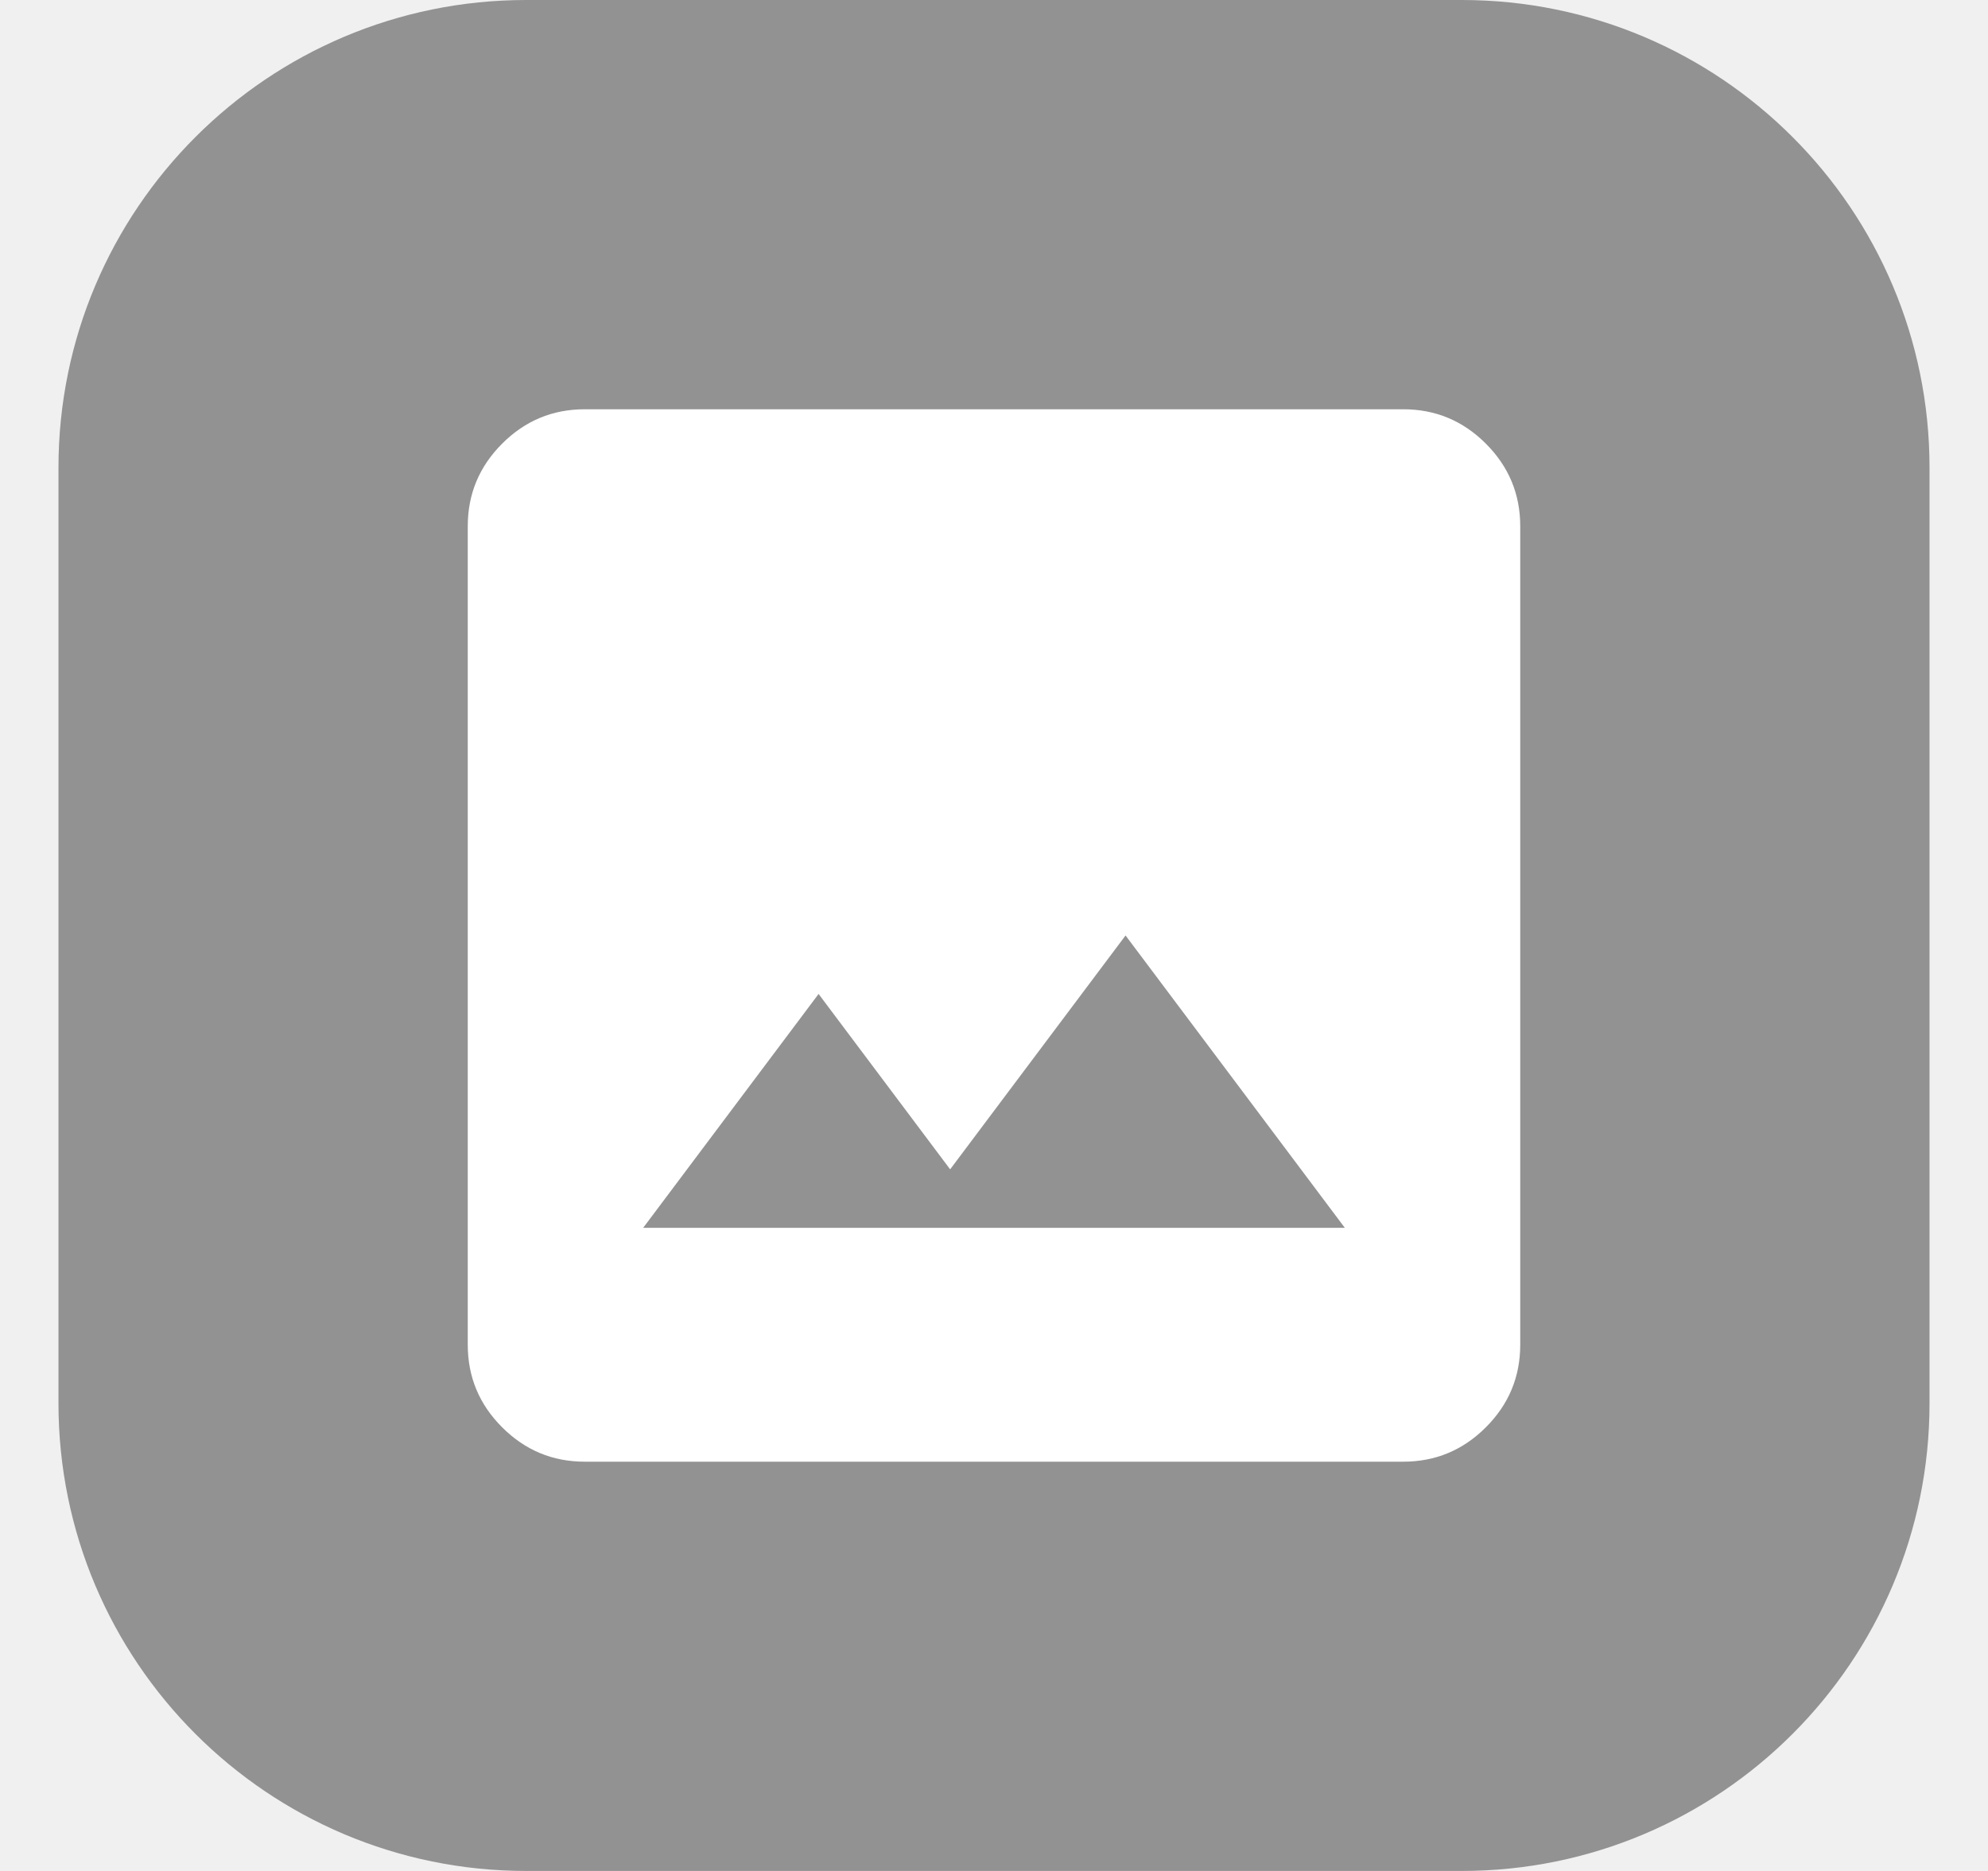
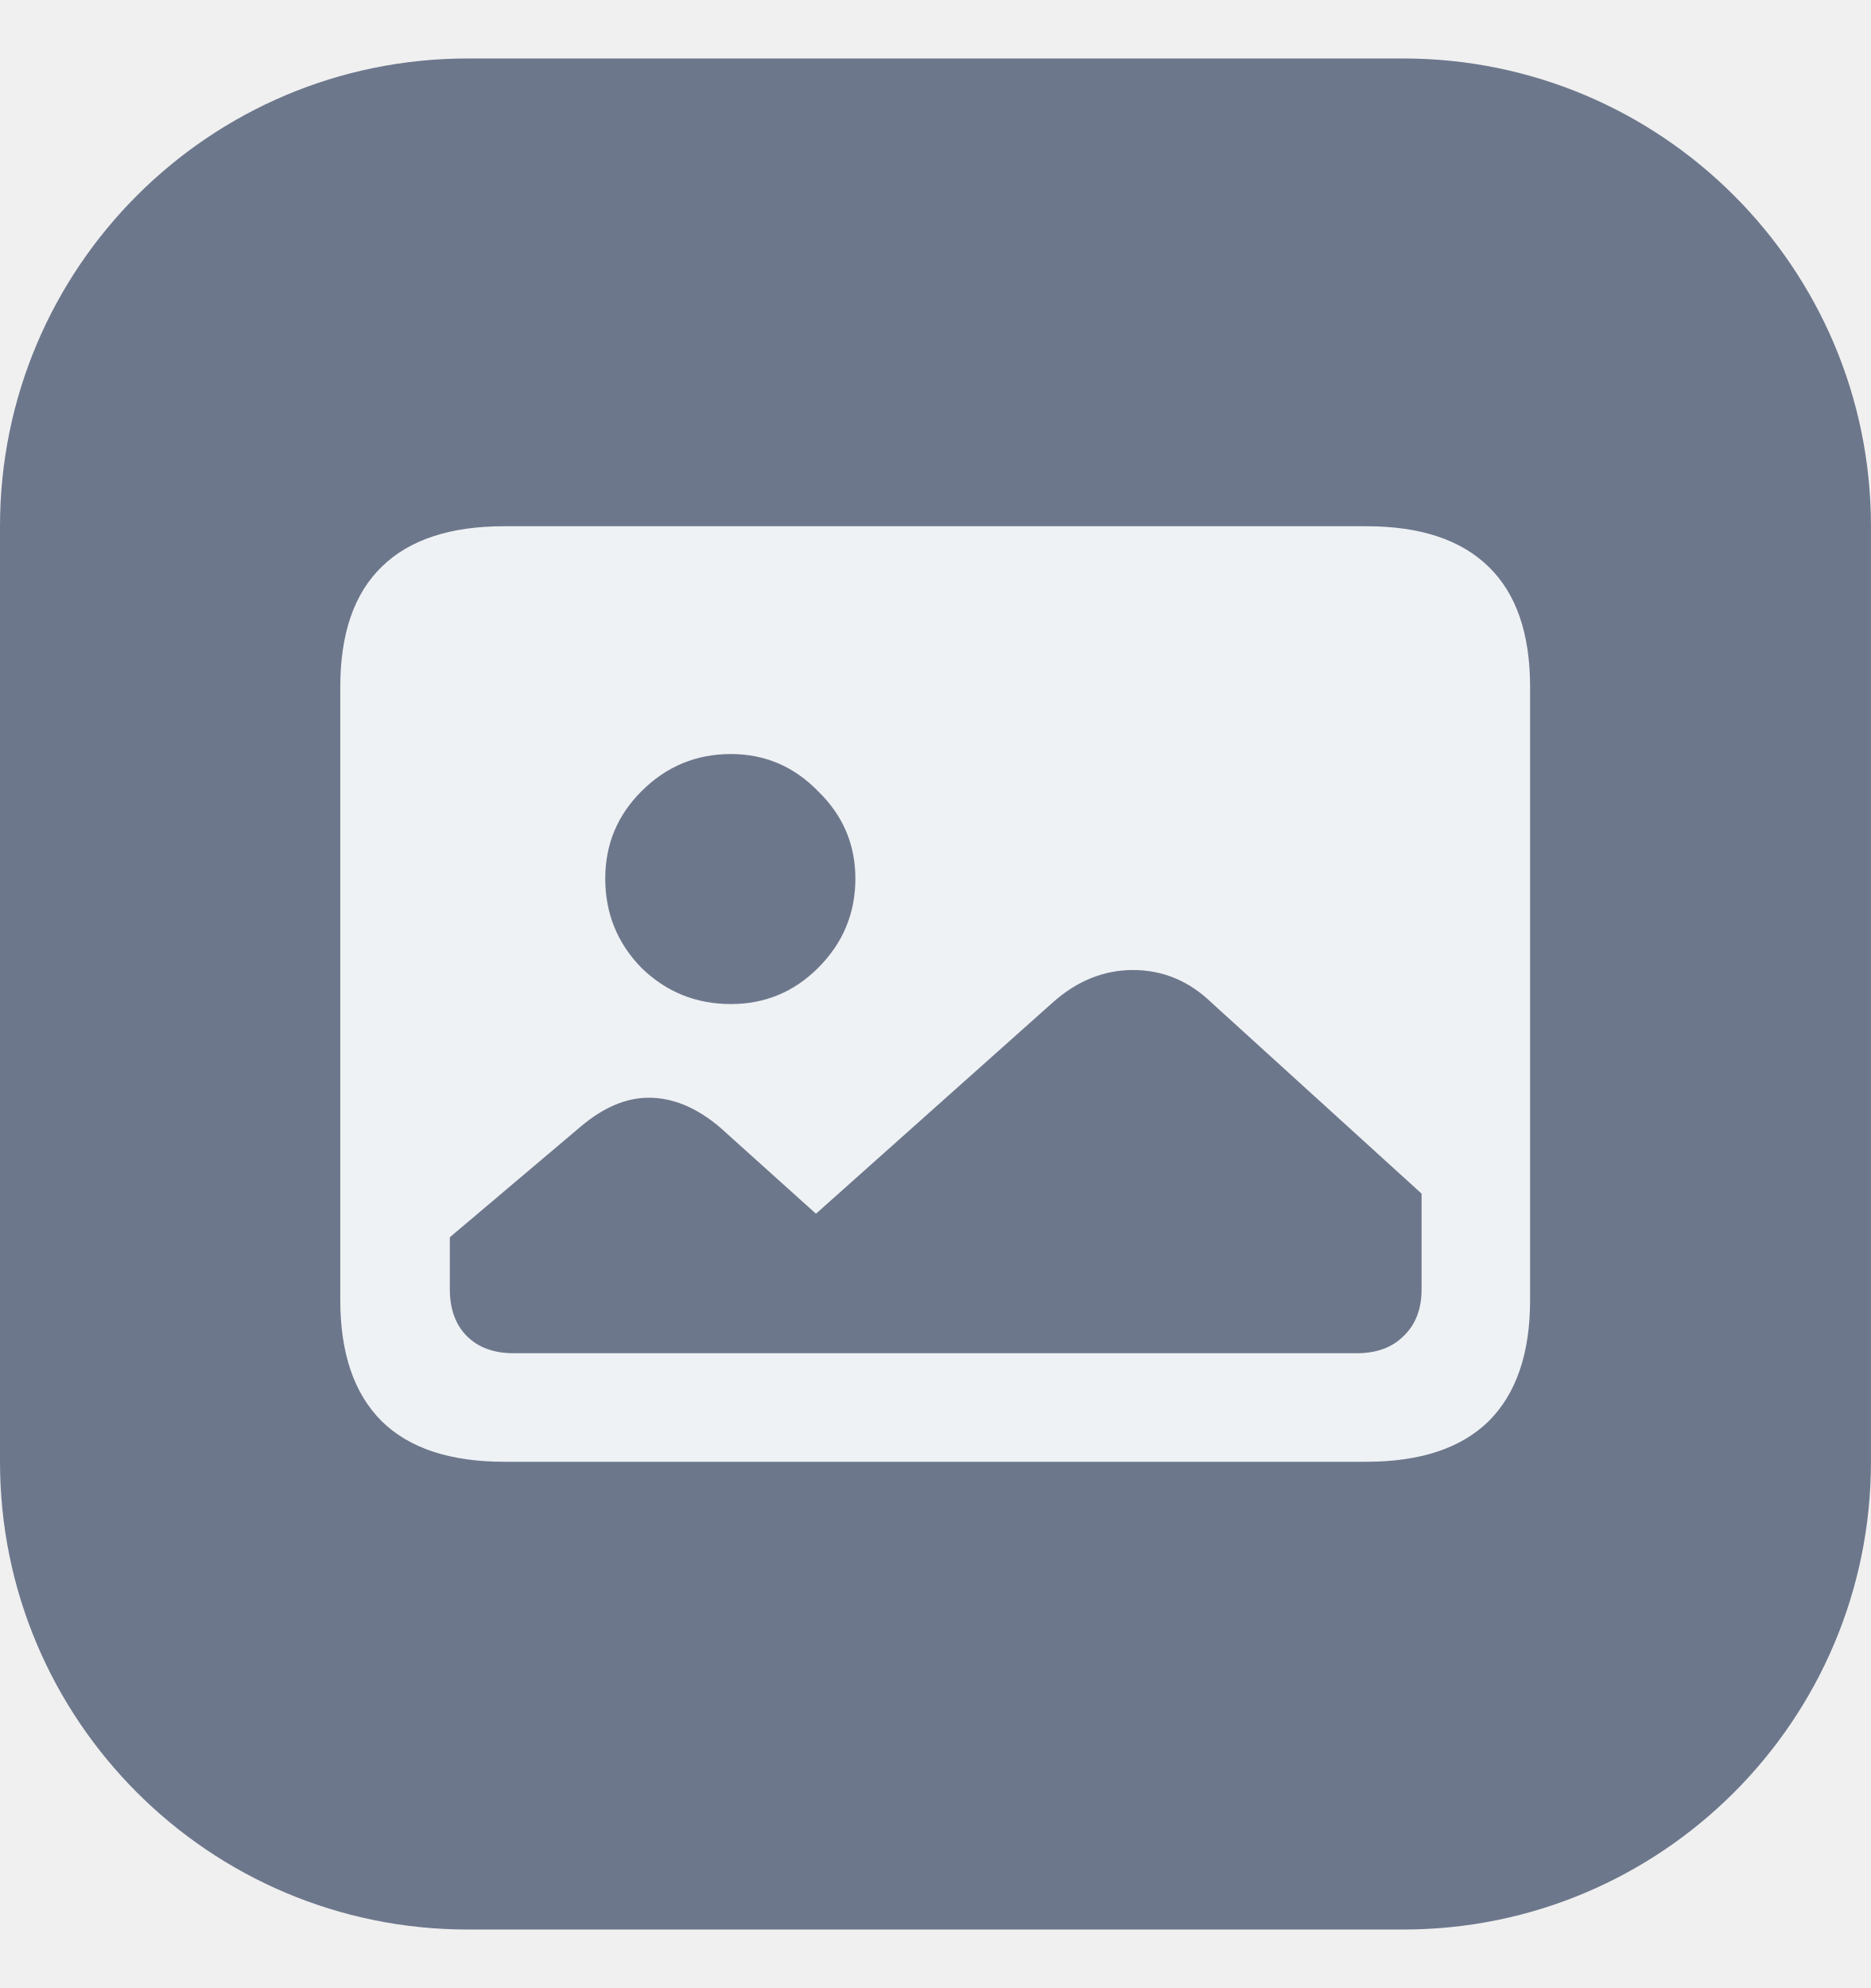
- <svg xmlns="http://www.w3.org/2000/svg" width="17" height="16" viewBox="0 0 17 16" fill="none">
-   <rect x="0.5" width="16" height="16" rx="4" fill="#929292" />
-   <path d="M5 12.5C4.725 12.5 4.49 12.402 4.294 12.206C4.098 12.01 4 11.775 4 11.5V4.5C4 4.225 4.098 3.99 4.294 3.794C4.49 3.598 4.725 3.5 5 3.5H12C12.275 3.5 12.51 3.598 12.706 3.794C12.902 3.99 13 4.225 13 4.5V11.5C13 11.775 12.902 12.01 12.706 12.206C12.51 12.402 12.275 12.5 12 12.5H5ZM5.5 10.5H11.5L9.625 8L8.125 10L7 8.5L5.5 10.5Z" fill="white" />
+ <svg xmlns="http://www.w3.org/2000/svg" width="16" height="17" viewBox="0 0 16 17" fill="none">
+   <rect y="0.5" width="16" height="16" rx="4" fill="#6D778C" />
+   <path d="M4.312 12.5C3.85 12.5 3.501 12.385 3.265 12.154C3.028 11.918 2.91 11.572 2.91 11.117V5.874C2.91 5.419 3.028 5.076 3.265 4.846C3.501 4.615 3.85 4.5 4.312 4.5H11.684C12.145 4.5 12.493 4.615 12.73 4.846C12.967 5.076 13.085 5.419 13.085 5.874V11.117C13.085 11.572 12.967 11.918 12.73 12.154C12.493 12.385 12.145 12.5 11.684 12.5H4.312ZM4.393 11.572H11.602C11.771 11.572 11.905 11.523 12.002 11.426C12.105 11.329 12.157 11.195 12.157 11.026V10.207L10.364 8.577C10.17 8.389 9.945 8.295 9.69 8.295C9.442 8.295 9.214 8.386 9.008 8.568L6.978 10.379L6.159 9.642C5.959 9.472 5.756 9.387 5.549 9.387C5.355 9.387 5.161 9.469 4.967 9.633L3.847 10.58V11.026C3.847 11.195 3.896 11.329 3.993 11.426C4.09 11.523 4.224 11.572 4.393 11.572ZM6.25 8.586C6.541 8.586 6.79 8.483 6.996 8.277C7.209 8.065 7.315 7.81 7.315 7.513C7.315 7.221 7.209 6.973 6.996 6.766C6.79 6.554 6.541 6.448 6.25 6.448C5.953 6.448 5.698 6.554 5.486 6.766C5.279 6.973 5.176 7.221 5.176 7.513C5.176 7.81 5.279 8.065 5.486 8.277C5.698 8.483 5.953 8.586 6.25 8.586Z" fill="#F6F8F9" fill-opacity="0.95" />
</svg>
